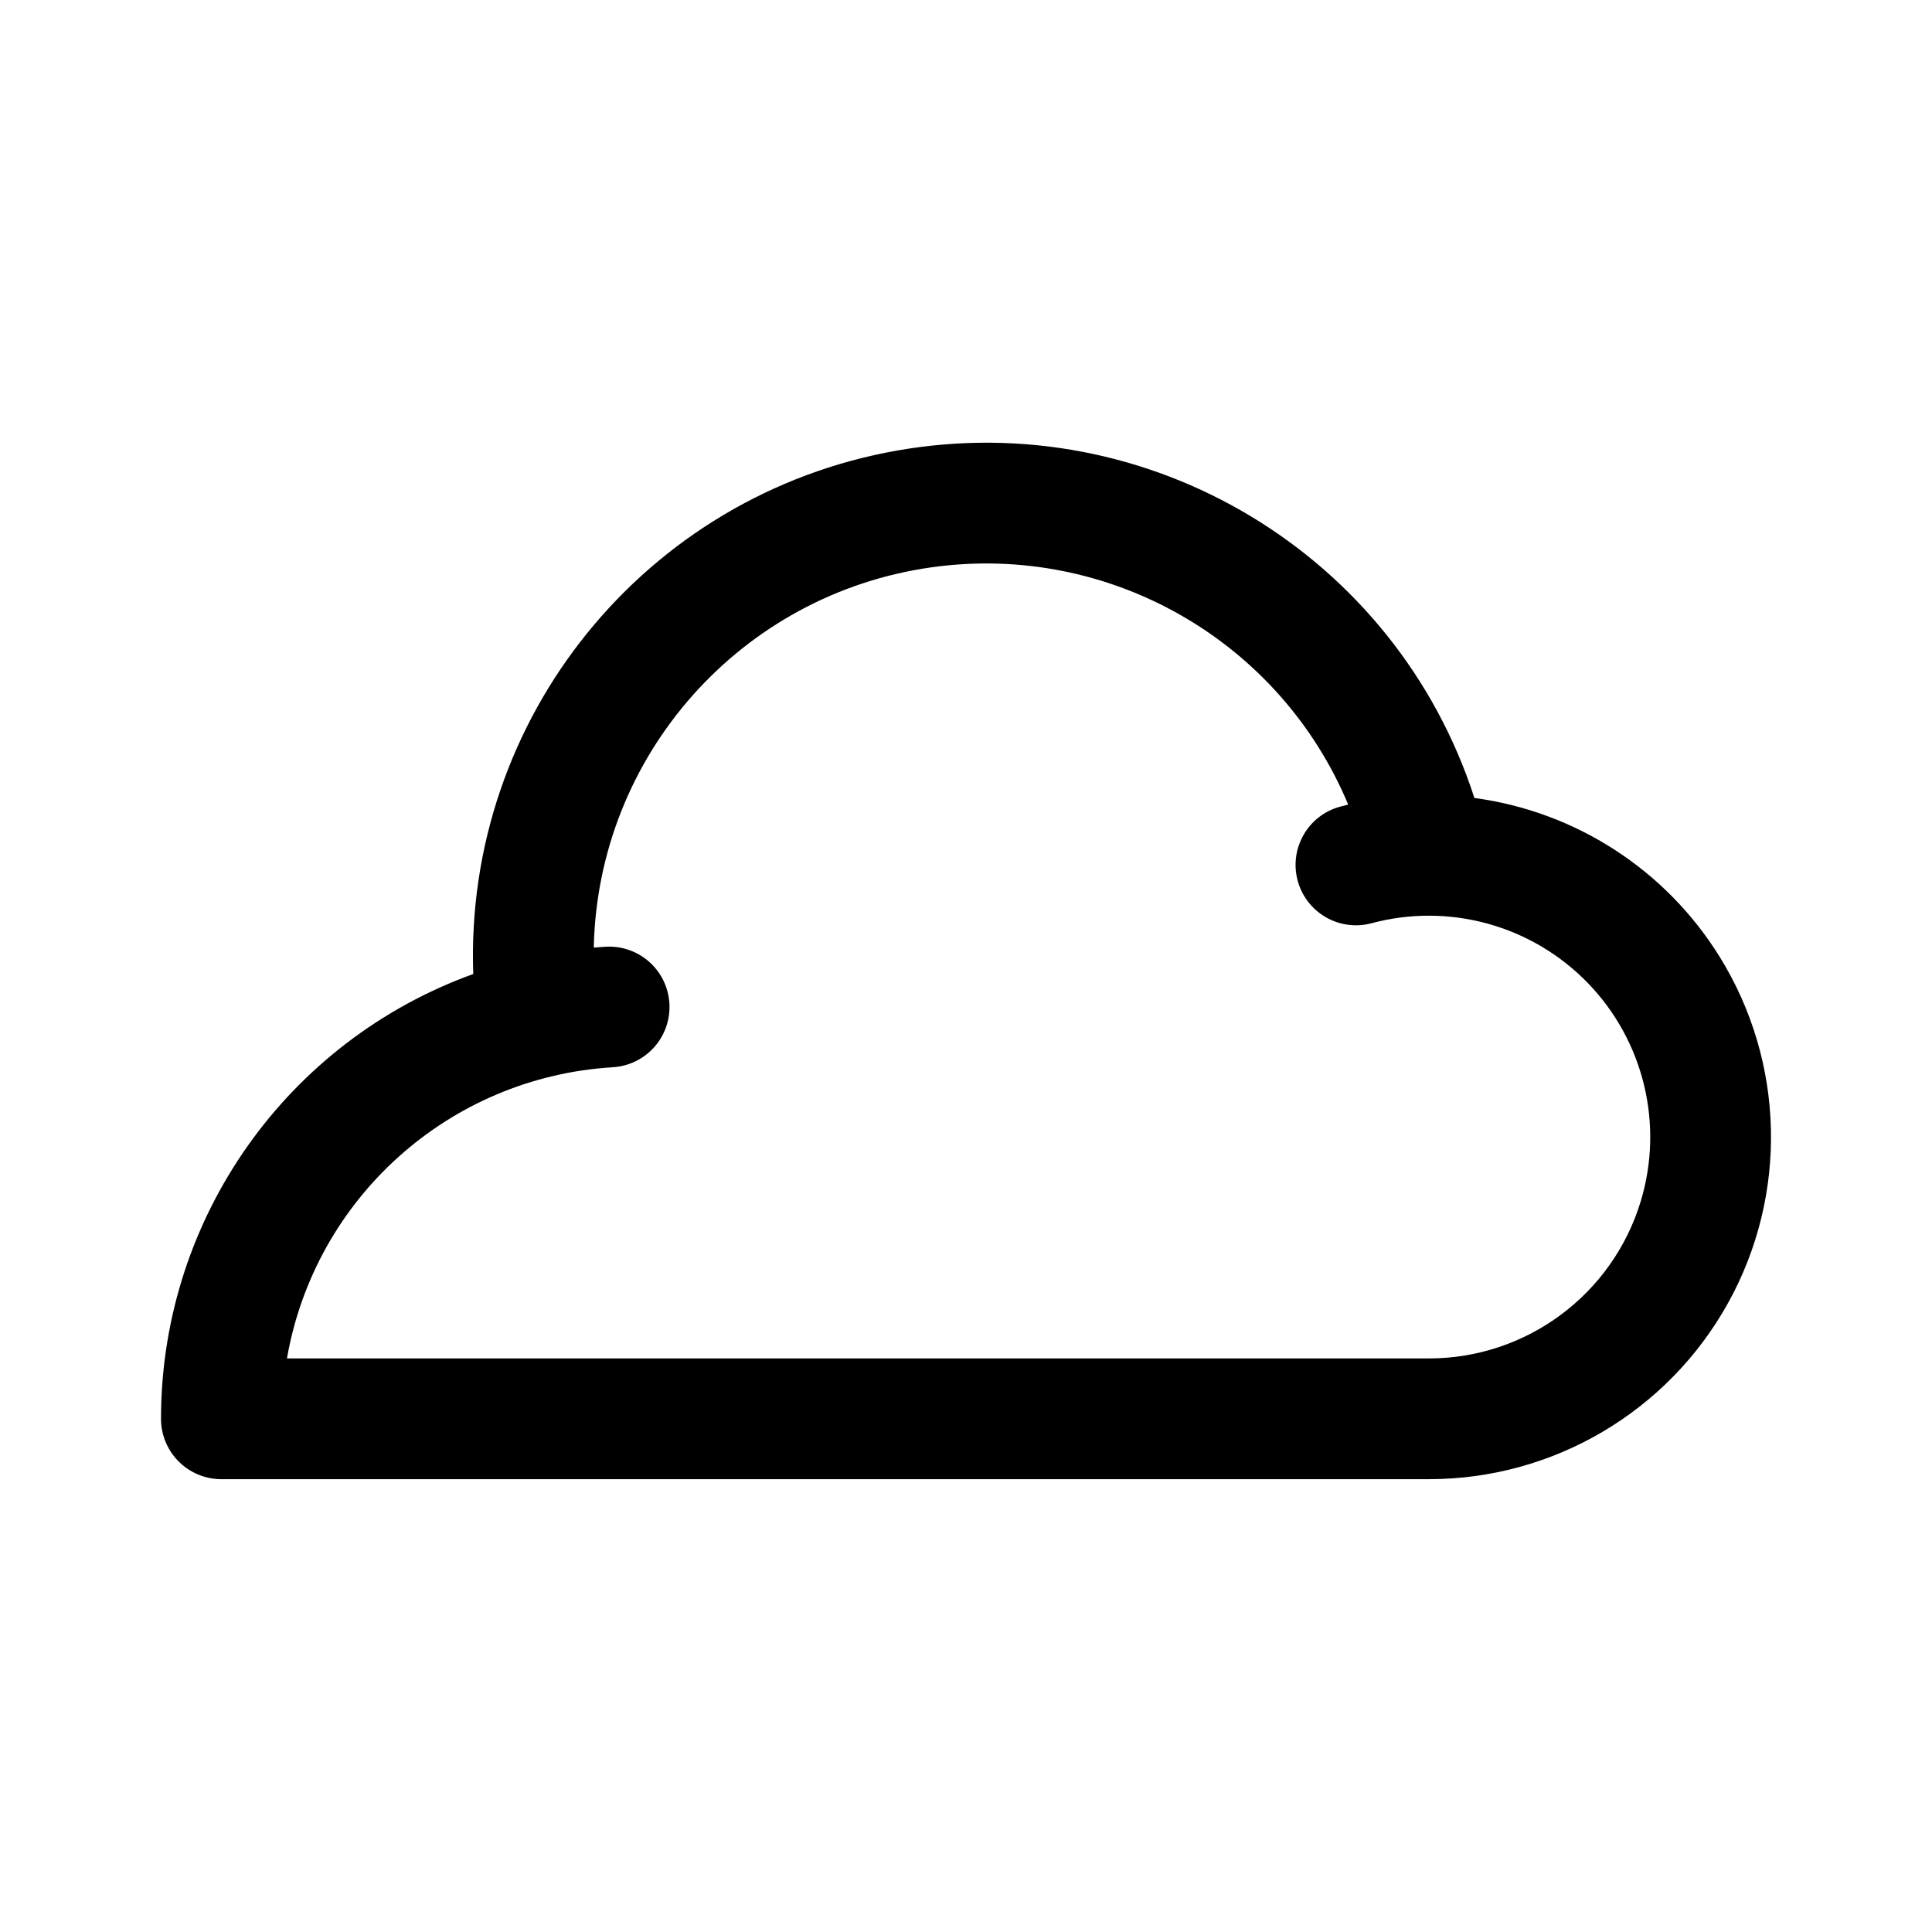
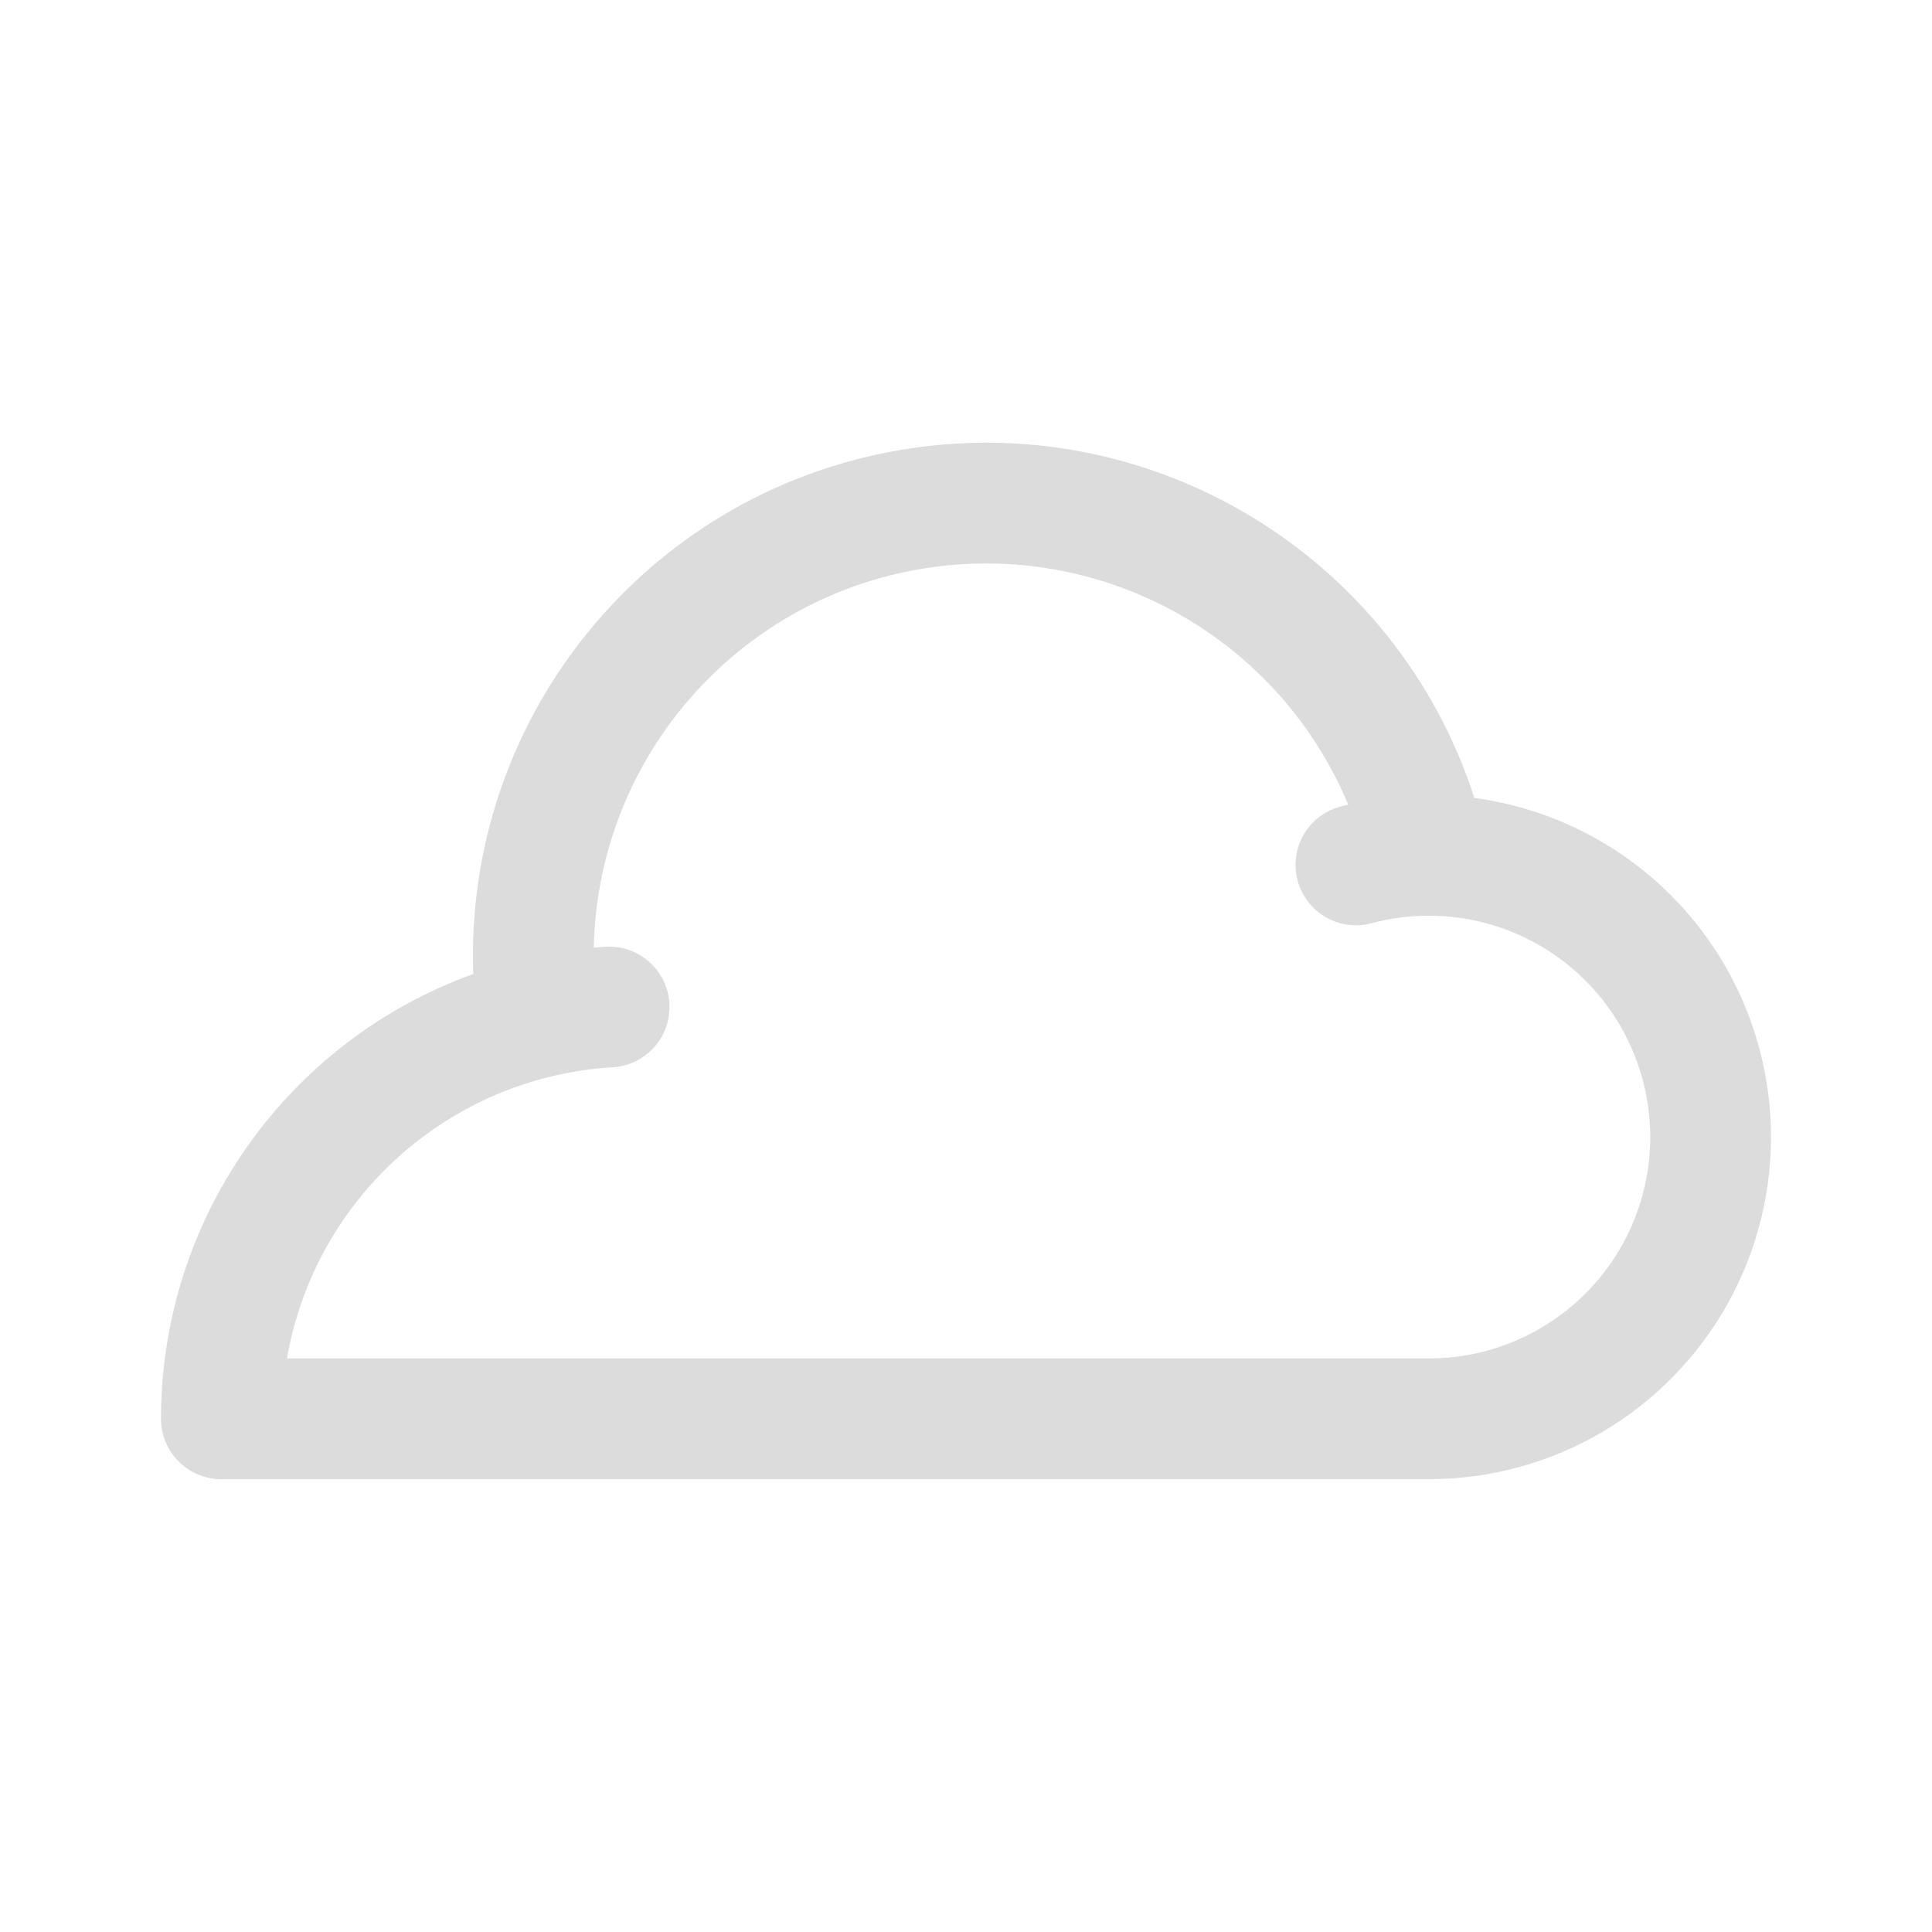
<svg xmlns="http://www.w3.org/2000/svg" width="800px" height="800px" viewBox="0 0 192 192" fill="none">
-   <path fill="#000000" fill-rule="evenodd" d="M92.603 56.375a38.999 38.999 0 0 1 41.38 23.584c-.262.063-.523.13-.783.2a6 6 0 0 0-4.242 7.348 6 6 0 0 0 7.348 4.243 22.002 22.002 0 0 1 26.747 27.636A22.003 22.003 0 0 1 142 135H28.518a35.006 35.006 0 0 1 32.313-28.933 6 6 0 1 0-.743-11.976c-.36.022-.72.048-1.08.079a39.001 39.001 0 0 1 33.595-37.795ZM47.032 96.796a51 51 0 0 1 99.492-17.494 33.995 33.995 0 0 1 24.349 15.743A34 34 0 0 1 142 147H22a6 6 0 0 1-5.995-6.24 6.034 6.034 0 0 1-.002-.241 47.002 47.002 0 0 1 31.029-43.723Z" clip-rule="evenodd" />
+   <path fill="#DCDCDC" fill-rule="evenodd" d="M92.603 56.375a38.999 38.999 0 0 1 41.38 23.584c-.262.063-.523.13-.783.2a6 6 0 0 0-4.242 7.348 6 6 0 0 0 7.348 4.243 22.002 22.002 0 0 1 26.747 27.636A22.003 22.003 0 0 1 142 135H28.518a35.006 35.006 0 0 1 32.313-28.933 6 6 0 1 0-.743-11.976c-.36.022-.72.048-1.08.079a39.001 39.001 0 0 1 33.595-37.795ZM47.032 96.796a51 51 0 0 1 99.492-17.494 33.995 33.995 0 0 1 24.349 15.743A34 34 0 0 1 142 147H22a6 6 0 0 1-5.995-6.24 6.034 6.034 0 0 1-.002-.241 47.002 47.002 0 0 1 31.029-43.723Z" clip-rule="evenodd" />
</svg>
